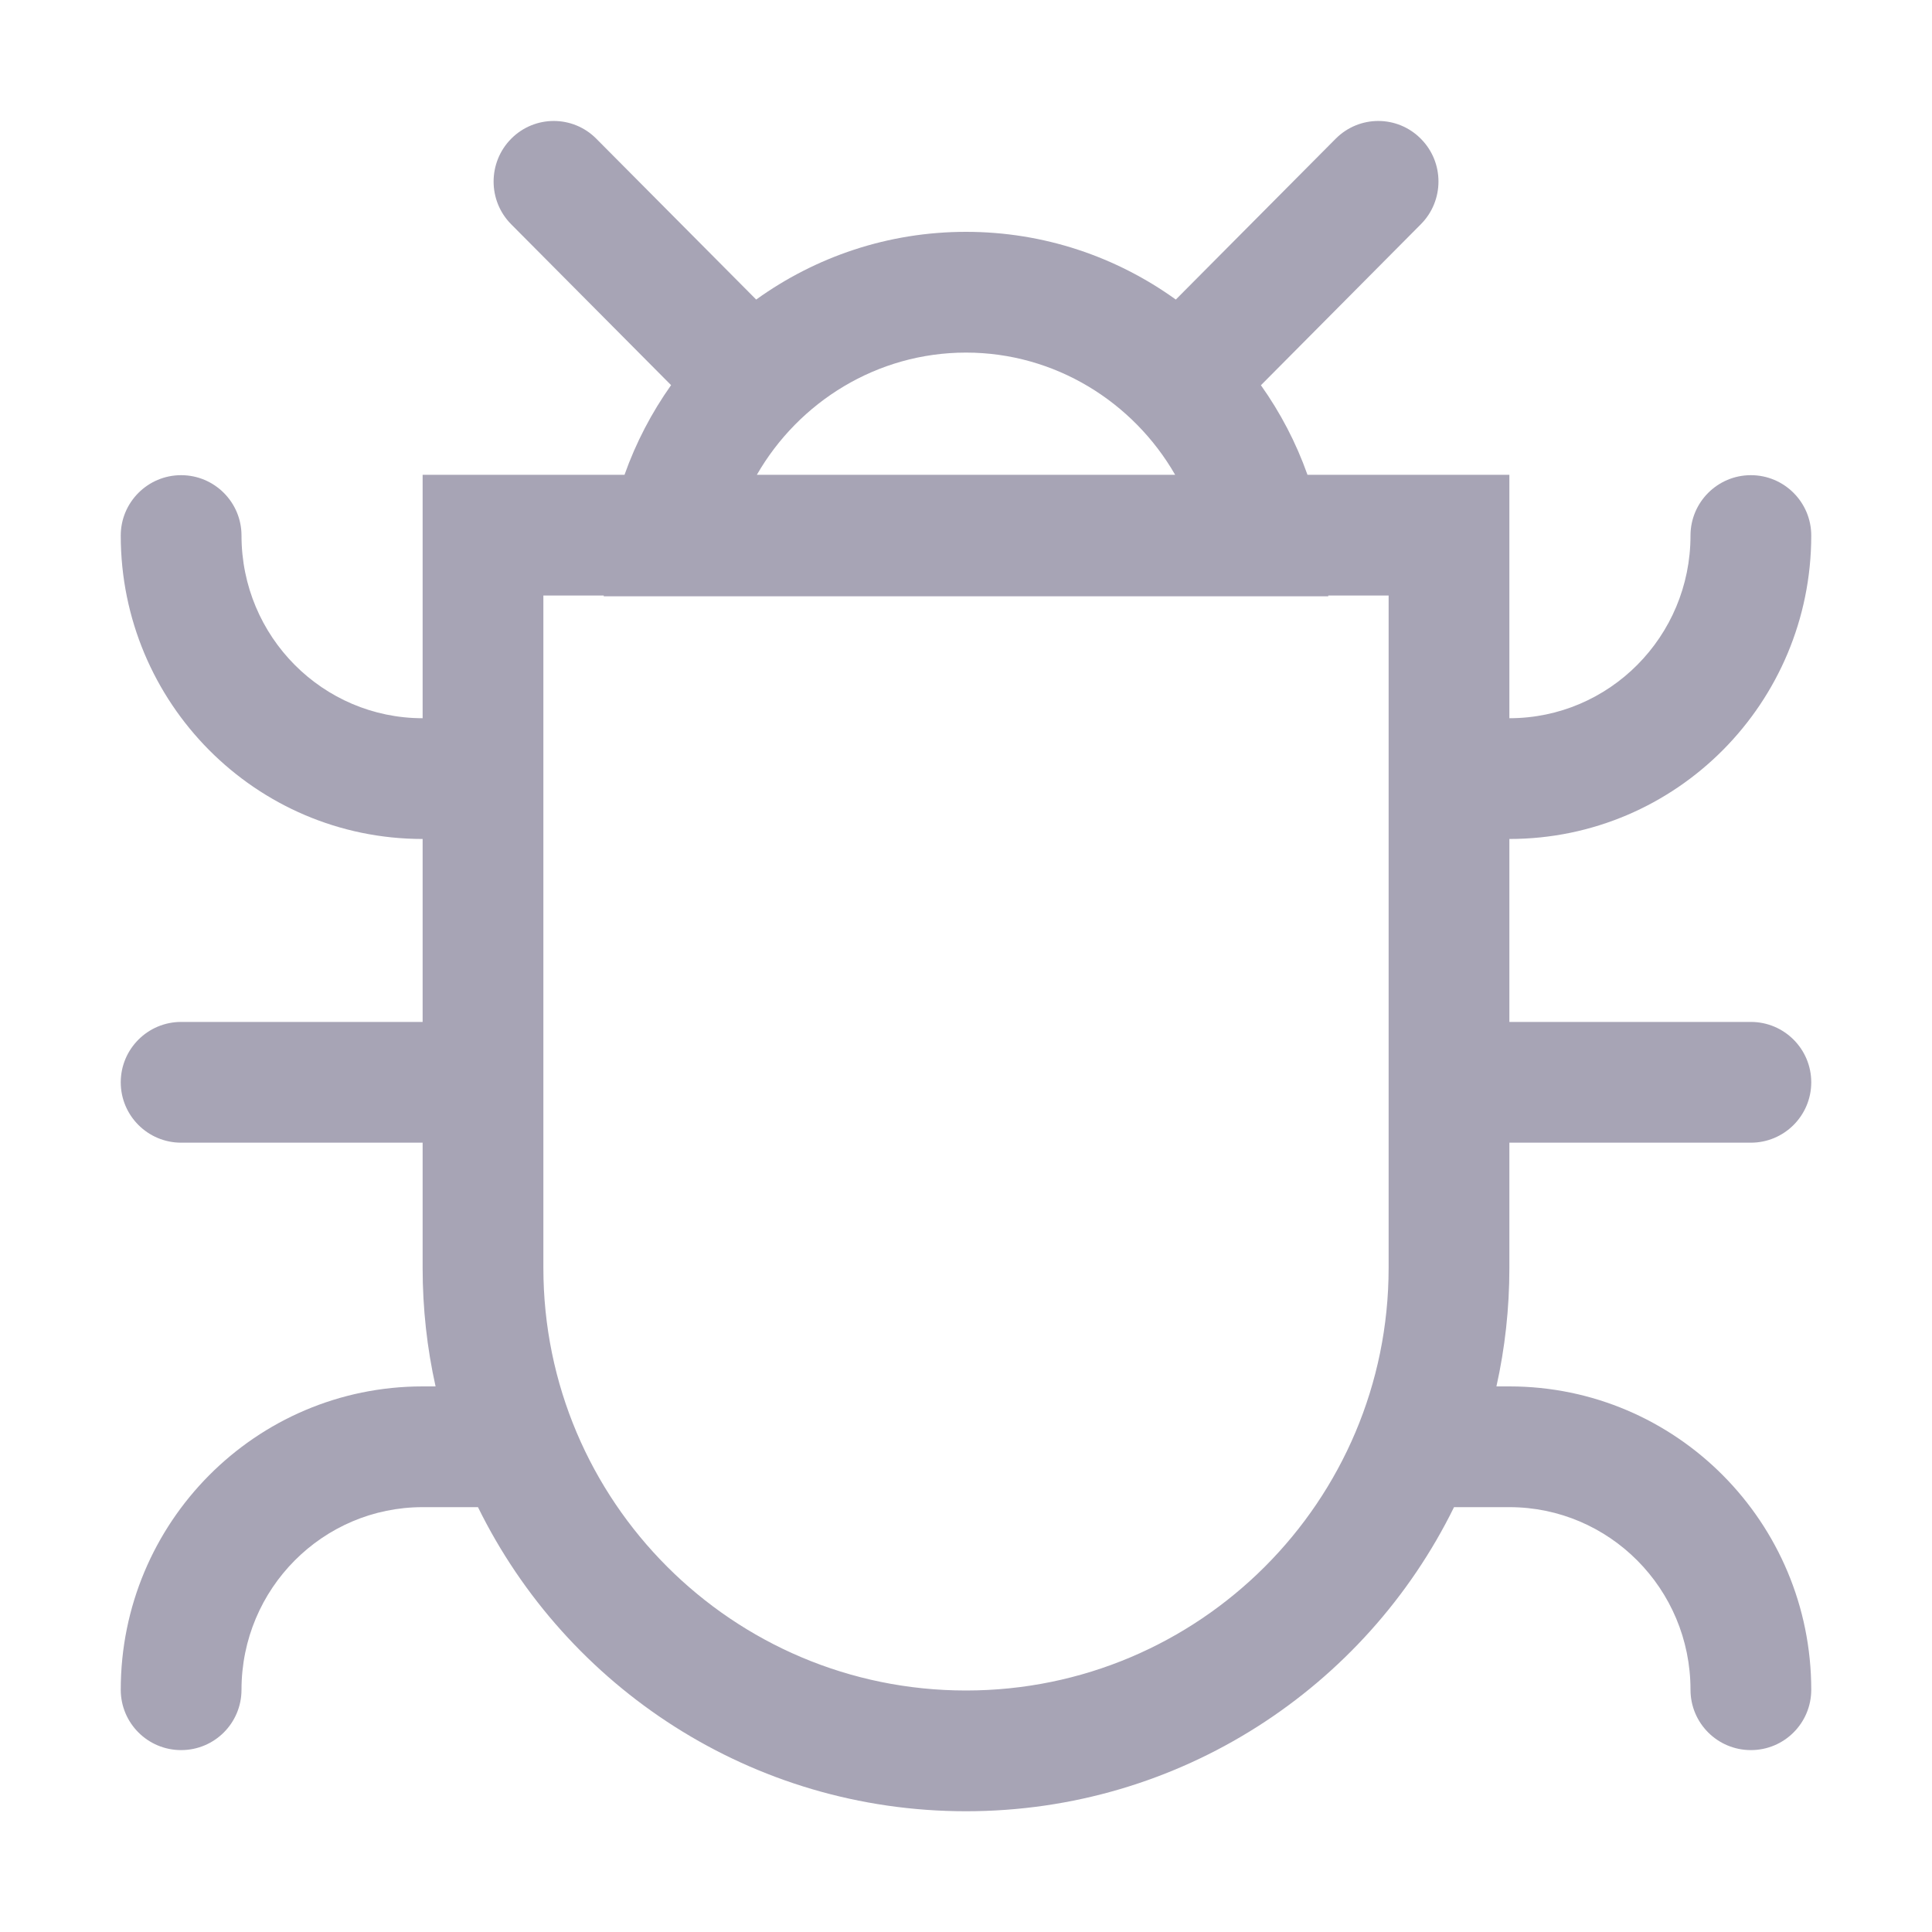
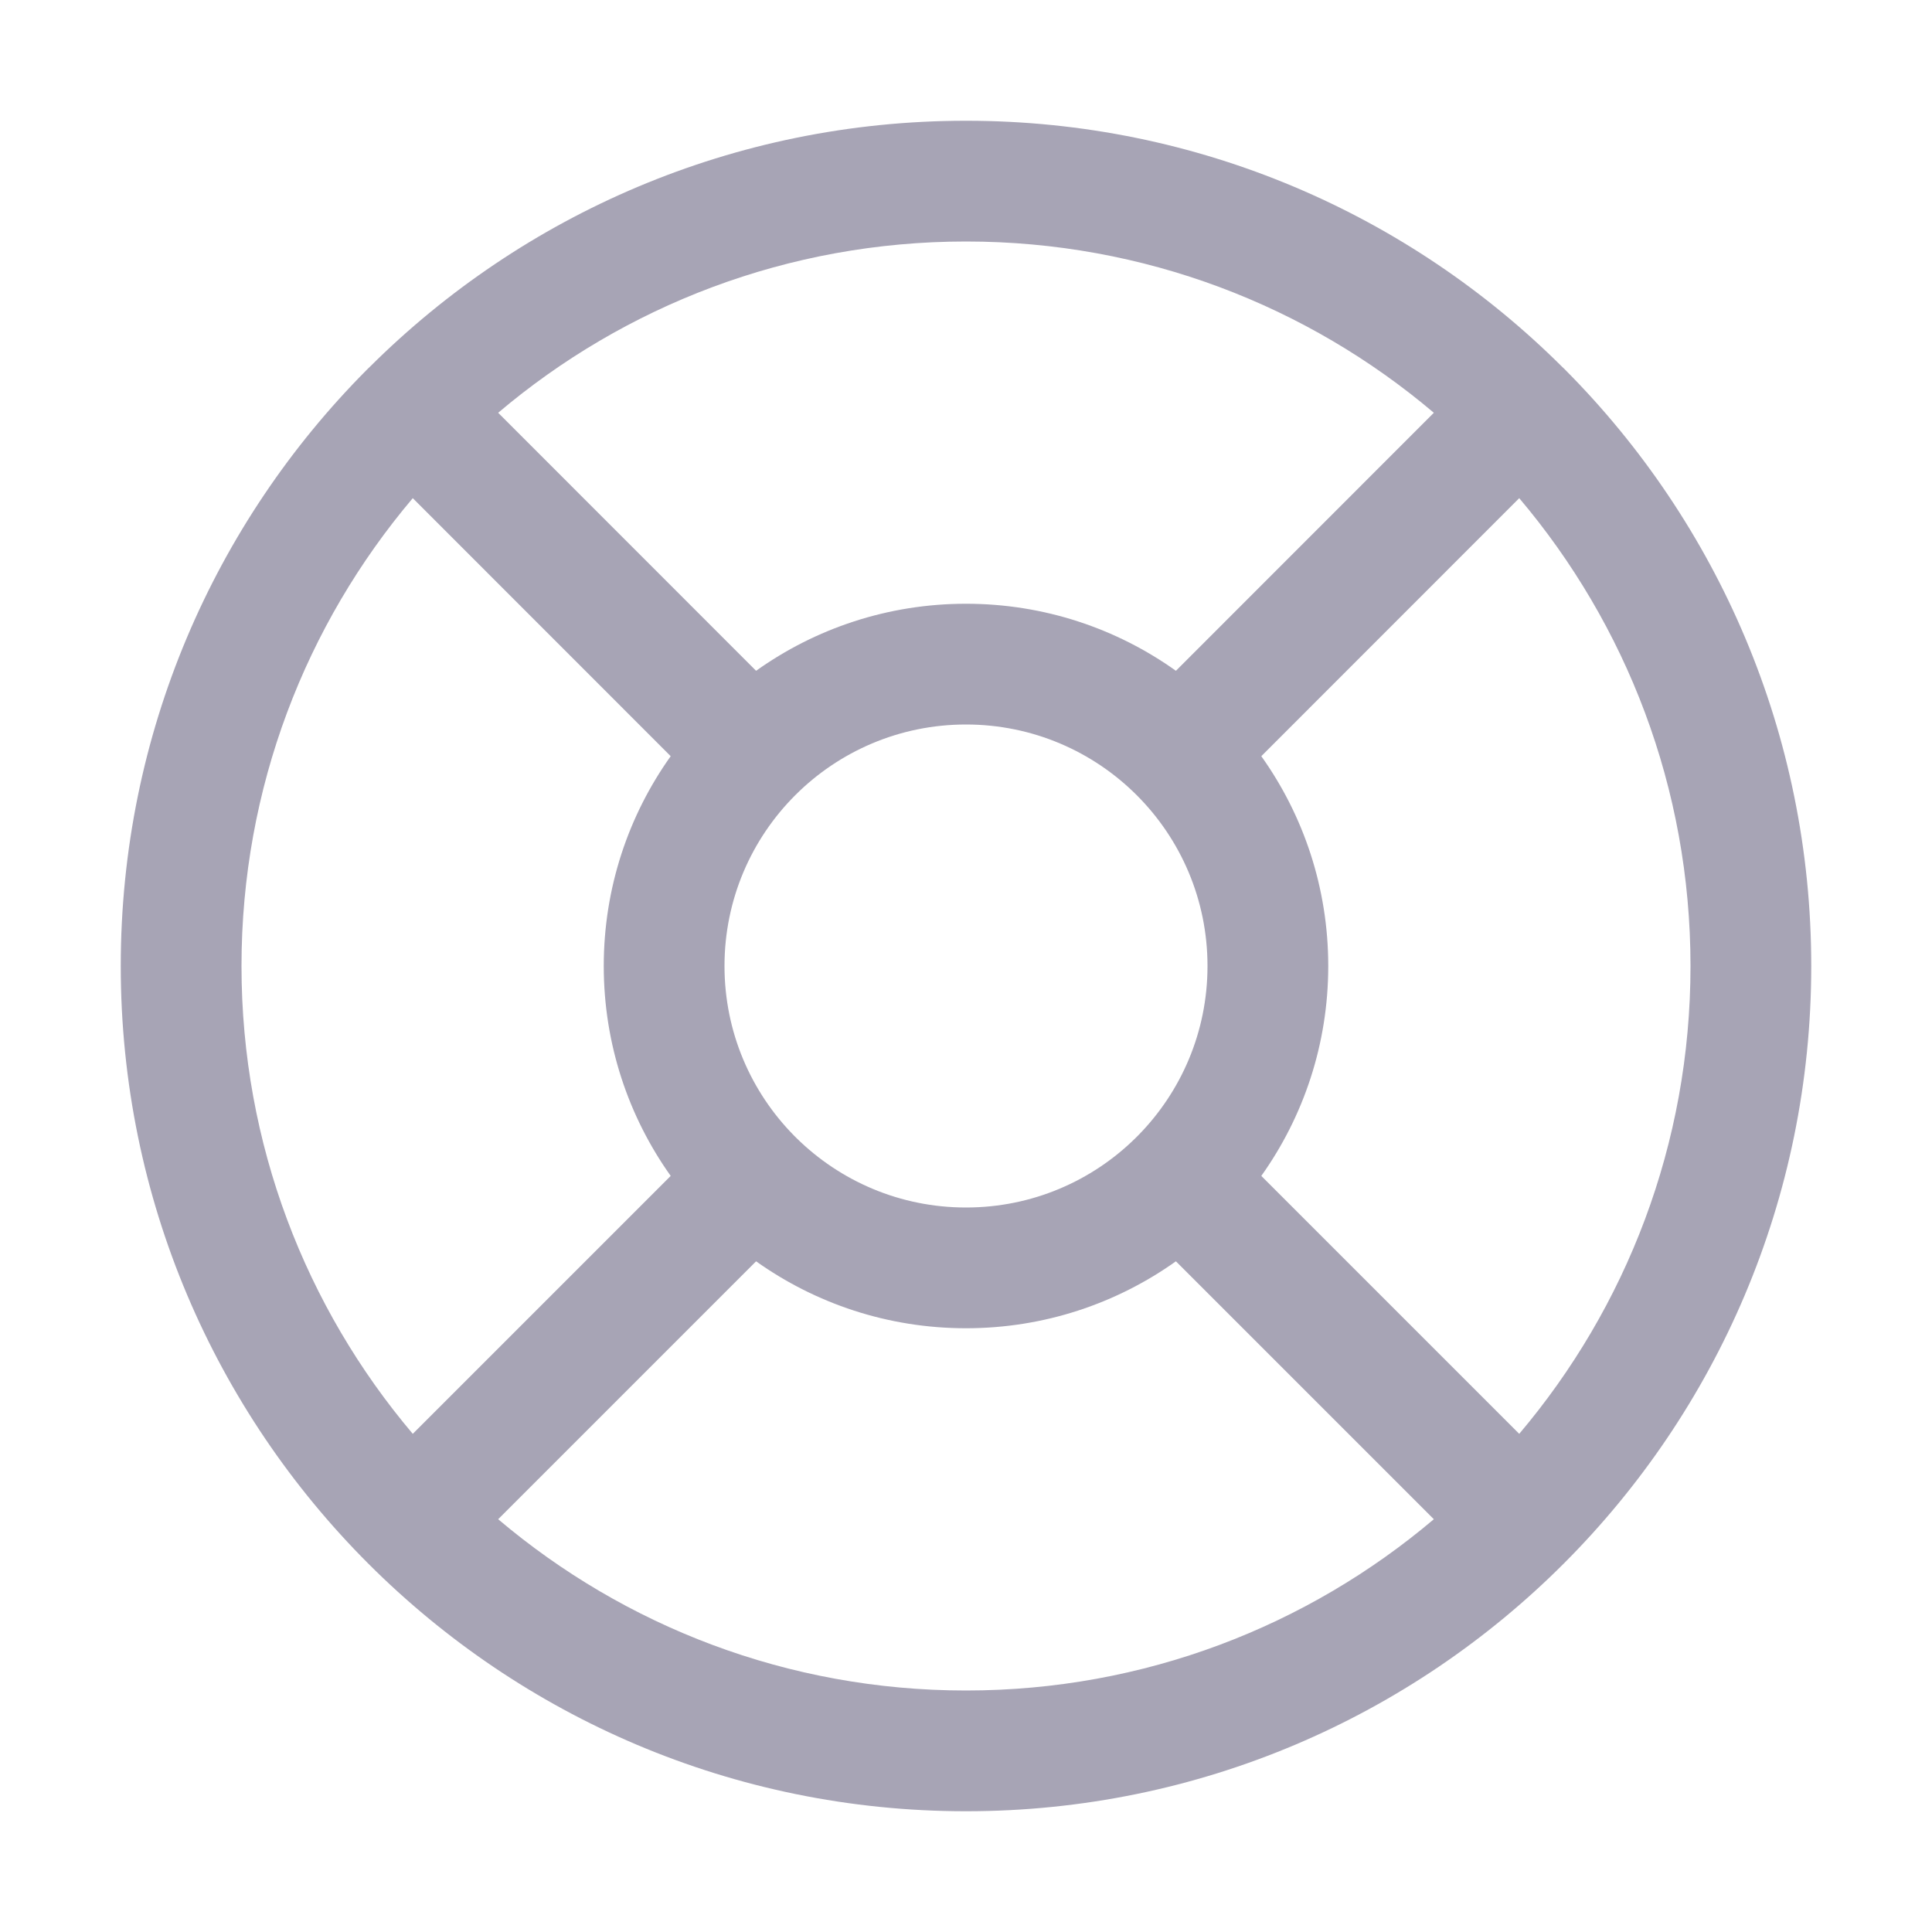
<svg xmlns="http://www.w3.org/2000/svg" width="20" height="20" viewBox="0 0 20 20" fill="none">
-   <path fill-rule="evenodd" clip-rule="evenodd" d="M13.053 3.988C13.254 4.271 13.417 4.582 13.535 4.915H14.375H15.625V6.165V7.435C16.657 7.435 17.5 6.592 17.5 5.544C17.5 5.199 17.78 4.919 18.125 4.919C18.47 4.919 18.75 5.199 18.75 5.544C18.75 7.275 17.355 8.685 15.625 8.685V10.579H18.125C18.47 10.579 18.75 10.859 18.75 11.204C18.75 11.549 18.47 11.829 18.125 11.829H15.625V13.125C15.625 13.547 15.579 13.957 15.491 14.352H15.625C17.355 14.352 18.75 15.762 18.75 17.492C18.75 17.838 18.47 18.117 18.125 18.117C17.78 18.117 17.5 17.838 17.5 17.492C17.5 16.445 16.657 15.602 15.625 15.602H15.052C14.136 17.467 12.218 18.75 10 18.75C7.782 18.75 5.864 17.467 4.948 15.602H4.375C3.343 15.602 2.5 16.445 2.5 17.492C2.5 17.838 2.22 18.117 1.875 18.117C1.53 18.117 1.25 17.838 1.25 17.492C1.25 15.762 2.645 14.352 4.375 14.352H4.509C4.421 13.957 4.375 13.547 4.375 13.125V11.829H1.875C1.53 11.829 1.25 11.549 1.25 11.204C1.25 10.859 1.53 10.579 1.875 10.579H4.375V8.685C2.645 8.685 1.25 7.275 1.25 5.544C1.25 5.199 1.53 4.919 1.875 4.919C2.22 4.919 2.5 5.199 2.5 5.544C2.5 6.592 3.343 7.435 4.375 7.435V6.165V4.915H5.625H6.465C6.583 4.582 6.746 4.271 6.947 3.987L5.292 2.322C5.049 2.078 5.049 1.681 5.292 1.436C5.535 1.191 5.93 1.191 6.173 1.436L7.828 3.101C8.441 2.66 9.19 2.4 10 2.4C10.81 2.4 11.559 2.66 12.172 3.101L13.827 1.436C14.071 1.191 14.465 1.191 14.708 1.436C14.952 1.68 14.952 2.077 14.708 2.322L13.053 3.988ZM7.5 6.173H6.25L6.25 6.165H5.625V13.125C5.625 15.541 7.584 17.5 10 17.5C12.416 17.5 14.375 15.541 14.375 13.125V6.165H13.75L13.75 6.173H12.5L7.5 6.173ZM12.165 4.915C11.731 4.16 10.92 3.65 10 3.65C9.08 3.65 8.269 4.16 7.835 4.915H12.165Z" fill="#A7A4B5" />
+   <path fill-rule="evenodd" clip-rule="evenodd" d="M14.843 15.727C13.536 16.833 11.846 17.5 10 17.5C8.154 17.5 6.464 16.833 5.157 15.727L7.827 13.057C8.44 13.493 9.19 13.75 10 13.75C10.81 13.75 11.56 13.493 12.173 13.057L14.843 15.727ZM8.245 11.781C8.241 11.776 8.237 11.772 8.232 11.768C8.228 11.763 8.224 11.759 8.219 11.755C7.774 11.303 7.5 10.684 7.5 10C7.5 8.619 8.619 7.5 10 7.5C11.381 7.5 12.5 8.619 12.5 10C12.5 10.684 12.226 11.303 11.781 11.755L11.768 11.768L11.755 11.781C11.303 12.226 10.684 12.5 10 12.5C9.316 12.5 8.697 12.226 8.245 11.781ZM6.943 12.173L4.273 14.843C3.167 13.536 2.5 11.846 2.5 10C2.5 8.154 3.167 6.464 4.273 5.157L6.943 7.828C6.507 8.44 6.25 9.19 6.25 10C6.25 10.81 6.507 11.56 6.943 12.173ZM15.727 14.843C16.833 13.536 17.5 11.846 17.5 10C17.5 8.154 16.833 6.464 15.727 5.157L13.057 7.828C13.493 8.44 13.75 9.19 13.75 10C13.75 10.81 13.493 11.56 13.057 12.173L15.727 14.843ZM12.173 6.944L14.843 4.273C13.537 3.167 11.846 2.5 10 2.5C8.154 2.5 6.463 3.167 5.157 4.273L7.827 6.944C8.44 6.507 9.19 6.25 10 6.25C10.81 6.25 11.56 6.507 12.173 6.944ZM10 1.25C12.408 1.25 14.588 2.222 16.17 3.796C16.176 3.801 16.182 3.807 16.188 3.813C16.194 3.819 16.199 3.824 16.205 3.83C17.778 5.412 18.75 7.593 18.75 10C18.75 14.832 14.832 18.75 10 18.75C5.168 18.75 1.25 14.832 1.25 10C1.25 7.593 2.222 5.412 3.795 3.83C3.801 3.824 3.806 3.819 3.812 3.813C3.818 3.807 3.824 3.802 3.83 3.796C5.412 2.222 7.592 1.25 10 1.25Z" fill="#A7A4B5" />
</svg>
